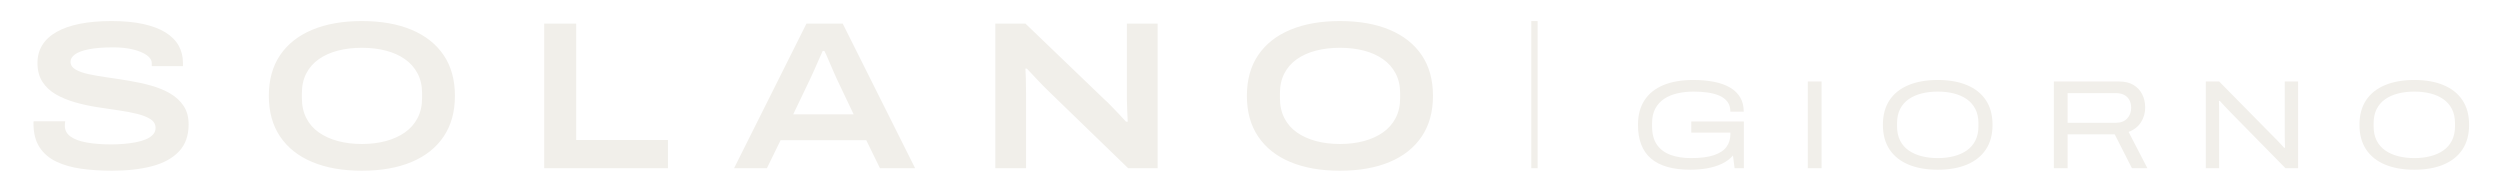
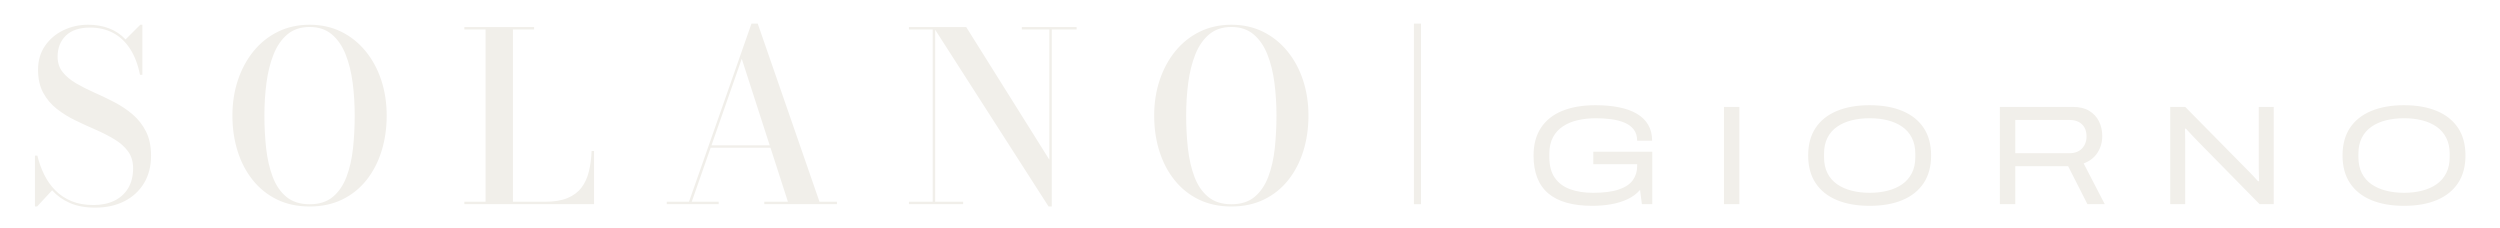
- <svg xmlns="http://www.w3.org/2000/svg" viewBox="0 0 1187.56 89.9" fill="#F1EFEA" color="#F1EFEA">
-   <path transform="translate(10 79.90)" d="M43.2 1.2Q35.4 1.2 28.6 0.25Q21.8 -0.7 16.7 -3.15Q11.6 -5.6 8.75 -10Q5.9 -14.4 5.9 -21.3Q5.9 -21.5 5.9 -21.8Q5.9 -22.1 6 -22.3H21Q20.9 -21.9 20.85 -21.35Q20.8 -20.8 20.8 -20.1Q20.8 -17 23.5 -15.05Q26.2 -13.1 31.2 -12.2Q36.2 -11.3 42.9 -11.3Q45.8 -11.3 48.75 -11.55Q51.7 -11.8 54.4 -12.3Q57.1 -12.8 59.25 -13.7Q61.4 -14.6 62.65 -15.95Q63.9 -17.3 63.9 -19.1Q63.9 -21.7 61.55 -23.25Q59.2 -24.8 55.2 -25.8Q51.2 -26.8 46.2 -27.5Q41.2 -28.2 35.85 -29.05Q30.5 -29.9 25.5 -31.35Q20.5 -32.8 16.5 -35.1Q12.5 -37.4 10.15 -41.05Q7.8 -44.7 7.8 -50Q7.8 -54.8 10.1 -58.5Q12.4 -62.2 16.9 -64.75Q21.4 -67.3 27.95 -68.6Q34.5 -69.9 43 -69.9Q51.6 -69.9 58 -68.5Q64.4 -67.1 68.6 -64.5Q72.8 -61.9 74.85 -58.25Q76.9 -54.6 76.9 -50.1V-48.5H62.1V-49.8Q62.1 -52 59.7 -53.7Q57.3 -55.4 53.2 -56.4Q49.1 -57.4 43.9 -57.4Q36.7 -57.4 32.2 -56.5Q27.7 -55.6 25.6 -54.05Q23.5 -52.5 23.5 -50.6Q23.5 -48.3 25.85 -46.9Q28.2 -45.5 32.2 -44.65Q36.2 -43.8 41.2 -43.1Q46.2 -42.4 51.55 -41.5Q56.9 -40.6 61.9 -39.2Q66.9 -37.8 70.9 -35.45Q74.9 -33.1 77.25 -29.55Q79.6 -26 79.6 -20.8Q79.6 -12.8 75 -7.95Q70.4 -3.1 62.2 -0.95Q54 1.2 43.2 1.2ZM161.86 1.2Q148.25 1.2 138.32 -2.95Q128.4 -7.1 123.05 -15.05Q117.7 -23 117.7 -34.35Q117.7 -45.8 123.05 -53.7Q128.4 -61.6 138.32 -65.75Q148.25 -69.9 161.86 -69.9Q175.6 -69.9 185.5 -65.75Q195.4 -61.6 200.75 -53.7Q206.1 -45.8 206.1 -34.35Q206.1 -23 200.75 -15.05Q195.4 -7.1 185.5 -2.95Q175.6 1.2 161.86 1.2ZM161.9 -11.5Q168.1 -11.5 173.3 -12.9Q178.5 -14.3 182.35 -17Q186.2 -19.7 188.35 -23.81Q190.5 -27.92 190.5 -33.3V-35.6Q190.5 -40.96 188.35 -45.03Q186.2 -49.1 182.35 -51.8Q178.5 -54.5 173.3 -55.85Q168.1 -57.2 161.9 -57.2Q155.7 -57.2 150.5 -55.85Q145.3 -54.5 141.45 -51.8Q137.6 -49.1 135.5 -45.03Q133.4 -40.96 133.4 -35.6V-33.3Q133.4 -27.92 135.5 -23.81Q137.6 -19.7 141.45 -17Q145.3 -14.3 150.5 -12.9Q155.7 -11.5 161.9 -11.5ZM248.5 0V-68.7H263.7V-13.4H307.3V0ZM338.7 0 373.1 -68.7H390.3L424.7 0H408L401.5 -13.3H360.8L354.3 0ZM366.8 -25.6H395.5L387.5 -42.4Q387 -43.5 386.05 -45.65Q385.1 -47.8 384.15 -50.05Q383.2 -52.3 382.45 -53.95Q381.7 -55.6 381.6 -55.7H380.8Q379.9 -53.7 378.75 -51.1Q377.6 -48.5 376.55 -46.1Q375.5 -43.7 374.8 -42.3ZM462.8 0V-68.7H477.1L514.7 -32.6Q516 -31.5 517.8 -29.6Q519.6 -27.7 521.55 -25.7Q523.5 -23.7 524.9 -22.1H525.7Q525.6 -24.3 525.45 -27.45Q525.3 -30.6 525.3 -32.6V-68.7H539.9V0H525.9L488.2 -36.5Q485.5 -39.1 482.55 -42.25Q479.6 -45.4 477.8 -47.3H477.1Q477.2 -46 477.3 -42.75Q477.4 -39.5 477.4 -35.3V0ZM626.46 1.2Q612.85 1.2 602.92 -2.95Q593 -7.1 587.65 -15.05Q582.3 -23 582.3 -34.35Q582.3 -45.8 587.65 -53.7Q593 -61.6 602.92 -65.75Q612.85 -69.9 626.46 -69.9Q640.2 -69.9 650.1 -65.75Q660 -61.6 665.35 -53.7Q670.7 -45.8 670.7 -34.35Q670.7 -23 665.35 -15.05Q660 -7.1 650.1 -2.95Q640.2 1.2 626.46 1.2ZM626.5 -11.5Q632.7 -11.5 637.9 -12.9Q643.1 -14.3 646.95 -17Q650.8 -19.7 652.95 -23.81Q655.1 -27.92 655.1 -33.3V-35.6Q655.1 -40.96 652.95 -45.03Q650.8 -49.1 646.95 -51.8Q643.1 -54.5 637.9 -55.85Q632.7 -57.2 626.5 -57.2Q620.3 -57.2 615.1 -55.85Q609.9 -54.5 606.05 -51.8Q602.2 -49.1 600.1 -45.03Q598 -40.96 598 -35.6V-33.3Q598 -27.92 600.1 -23.81Q602.2 -19.7 606.05 -17Q609.9 -14.3 615.1 -12.9Q620.3 -11.5 626.5 -11.5Z" />
-   <rect x="727.4" y="10" width="3" height="69.9" />
-   <path transform="translate(773.4 79.90)" d="M29.59 0.72Q17.11 0.72 10.89 -4.57Q4.68 -9.87 4.68 -20.58Q4.68 -27.57 7.81 -32.33Q10.93 -37.08 16.82 -39.5Q22.72 -41.91 30.9 -41.91Q36.44 -41.91 40.87 -41.02Q45.3 -40.14 48.45 -38.29Q51.59 -36.44 53.25 -33.6Q54.91 -30.76 54.91 -26.86H48.57Q48.57 -29.74 47.13 -31.61Q45.69 -33.48 43.21 -34.52Q40.74 -35.55 37.62 -35.97Q34.5 -36.39 31.12 -36.39Q27.06 -36.39 23.48 -35.58Q19.91 -34.78 17.18 -32.99Q14.45 -31.21 12.91 -28.34Q11.37 -25.46 11.37 -21.39V-19.95Q11.37 -14.44 13.71 -11.12Q16.05 -7.8 20.22 -6.3Q24.38 -4.8 29.87 -4.8Q36.69 -4.8 40.79 -6.2Q44.89 -7.59 46.73 -10.14Q48.57 -12.7 48.57 -16.08V-16.92H29.99V-22.21H54.97V0H50.57L49.8 -6.03Q47.67 -3.57 44.48 -2.08Q41.29 -0.6 37.48 0.06Q33.67 0.72 29.59 0.72ZM85.35 0V-41.19H91.88V0ZM147.05 0.72Q139.02 0.72 133.16 -1.73Q127.3 -4.18 124.16 -8.93Q121.02 -13.69 121.02 -20.6Q121.02 -27.56 124.16 -32.29Q127.3 -37.02 133.16 -39.46Q139.02 -41.91 147.05 -41.91Q155.16 -41.91 160.98 -39.46Q166.81 -37.02 169.96 -32.29Q173.1 -27.56 173.1 -20.6Q173.1 -13.69 169.96 -8.93Q166.81 -4.18 160.98 -1.73Q155.16 0.72 147.05 0.72ZM147.09 -4.8Q151.21 -4.8 154.71 -5.7Q158.22 -6.59 160.85 -8.42Q163.47 -10.25 164.94 -13.13Q166.41 -16 166.41 -19.96V-21.32Q166.41 -25.24 164.94 -28.11Q163.47 -30.98 160.85 -32.8Q158.22 -34.63 154.71 -35.51Q151.21 -36.39 147.09 -36.39Q142.97 -36.39 139.45 -35.51Q135.93 -34.63 133.29 -32.8Q130.65 -30.98 129.19 -28.11Q127.74 -25.24 127.74 -21.32V-19.96Q127.74 -16 129.19 -13.13Q130.65 -10.25 133.29 -8.42Q135.93 -6.59 139.45 -5.7Q142.97 -4.8 147.09 -4.8ZM202.23 0V-41.19H233.19Q237.3 -41.19 240.05 -39.55Q242.79 -37.9 244.2 -35.1Q245.61 -32.3 245.61 -28.82Q245.61 -24.96 243.62 -21.84Q241.64 -18.71 237.73 -17.24L246.66 0H239.32L231.15 -16.08H208.76V0ZM208.76 -21.57H231.66Q235.12 -21.57 237.03 -23.58Q238.95 -25.59 238.95 -28.72Q238.95 -30.84 238.1 -32.41Q237.24 -33.97 235.62 -34.82Q234 -35.67 231.66 -35.67H208.76ZM274.41 0V-41.19H280.76L306.57 -15.01Q307.27 -14.38 308.17 -13.4Q309.07 -12.43 310.01 -11.46Q310.94 -10.5 311.59 -9.73H312.04Q312.01 -10.86 311.96 -12.58Q311.91 -14.31 311.91 -15.59V-41.19H318.25V0H312.25L286.26 -26.45Q284.86 -27.84 283.4 -29.44Q281.93 -31.04 281.07 -31.96H280.65Q280.68 -30.96 280.72 -29.07Q280.75 -27.17 280.75 -25.26V0ZM373.43 0.72Q365.4 0.72 359.54 -1.73Q353.68 -4.18 350.54 -8.93Q347.4 -13.69 347.4 -20.6Q347.4 -27.56 350.54 -32.29Q353.68 -37.02 359.54 -39.46Q365.4 -41.91 373.43 -41.91Q381.54 -41.91 387.36 -39.46Q393.19 -37.02 396.34 -32.29Q399.48 -27.56 399.48 -20.6Q399.48 -13.69 396.34 -8.93Q393.19 -4.18 387.36 -1.73Q381.54 0.72 373.43 0.72ZM373.47 -4.8Q377.59 -4.8 381.09 -5.7Q384.6 -6.59 387.23 -8.42Q389.85 -10.25 391.32 -13.13Q392.79 -16 392.79 -19.96V-21.32Q392.79 -25.24 391.32 -28.11Q389.85 -30.98 387.23 -32.8Q384.6 -34.63 381.09 -35.51Q377.59 -36.39 373.47 -36.39Q369.35 -36.39 365.83 -35.51Q362.31 -34.63 359.67 -32.8Q357.03 -30.98 355.57 -28.11Q354.12 -25.24 354.12 -21.32V-19.96Q354.12 -16 355.57 -13.13Q357.03 -10.25 359.67 -8.42Q362.31 -6.59 365.83 -5.7Q369.35 -4.8 373.47 -4.8Z" />
+ <svg xmlns="http://www.w3.org/2000/svg" viewBox="0 0 1059.11 96.477" fill="#F1EFEA" color="#F1EFEA">
+   <path transform="translate(10 86.48)" d="M30.32 1.48Q24.06 1.48 19.58 -0.49Q15.11 -2.47 12.08 -5.86L5.72 1H4.81V-20.55H5.83Q6.86 -16.26 8.73 -12.48Q10.6 -8.69 13.47 -5.8Q16.33 -2.91 20.31 -1.26Q24.29 0.38 29.58 0.38Q34.7 0.38 38.48 -1.47Q42.25 -3.32 44.32 -6.8Q46.39 -10.27 46.39 -15.18Q46.39 -19.46 44.21 -22.4Q42.03 -25.34 38.44 -27.49Q34.85 -29.65 30.55 -31.52Q26.25 -33.39 21.96 -35.46Q17.66 -37.54 14.07 -40.35Q10.48 -43.16 8.3 -47.19Q6.12 -51.21 6.12 -56.98Q6.12 -62.76 9.05 -67.03Q11.99 -71.31 16.82 -73.65Q21.66 -76 27.35 -76Q32.21 -76 36.22 -74.46Q40.22 -72.93 43.19 -69.78L49.44 -76H50.32V-54.79H49.31Q47.97 -61.44 45.04 -65.89Q42.12 -70.34 37.85 -72.57Q33.57 -74.8 28.2 -74.8Q21.42 -74.8 17.91 -71.39Q14.4 -67.98 14.4 -62.46Q14.4 -58.62 16.55 -55.93Q18.7 -53.25 22.21 -51.19Q25.73 -49.14 29.96 -47.26Q34.2 -45.39 38.43 -43.2Q42.66 -41.01 46.17 -38.02Q49.69 -35.03 51.84 -30.79Q53.99 -26.56 53.99 -20.52Q53.99 -13.84 51.02 -8.9Q48.05 -3.97 42.71 -1.24Q37.37 1.48 30.32 1.48ZM121.17 1Q113.44 1 107.37 -1.95Q101.3 -4.91 97.08 -10.19Q92.85 -15.47 90.66 -22.45Q88.46 -29.44 88.46 -37.5Q88.46 -45.56 90.79 -52.55Q93.13 -59.53 97.43 -64.81Q101.74 -70.09 107.77 -73.05Q113.79 -76 121.17 -76Q128.55 -76 134.55 -73.05Q140.55 -70.09 144.87 -64.81Q149.2 -59.53 151.51 -52.55Q153.82 -45.56 153.82 -37.5Q153.82 -29.44 151.63 -22.45Q149.45 -15.47 145.25 -10.19Q141.05 -4.91 134.97 -1.95Q128.9 1 121.17 1ZM121.17 0.05Q127.27 0.05 131.02 -3.09Q134.77 -6.23 136.8 -11.58Q138.82 -16.92 139.55 -23.65Q140.27 -30.37 140.27 -37.51Q140.27 -44.65 139.41 -51.37Q138.54 -58.08 136.42 -63.42Q134.3 -68.77 130.58 -71.91Q126.86 -75.05 121.17 -75.05Q115.48 -75.05 111.75 -71.91Q108.02 -68.77 105.89 -63.42Q103.76 -58.08 102.88 -51.36Q102.01 -44.65 102.01 -37.51Q102.01 -30.37 102.75 -23.65Q103.5 -16.92 105.52 -11.57Q107.53 -6.23 111.32 -3.09Q115.12 0.05 121.17 0.05ZM186.72 0V-1.01H195.7V-73.99H186.72V-75H216.26V-73.99H207.3V-1.01H220.89Q226.66 -1.01 230.41 -2.57Q234.16 -4.13 236.33 -6.99Q238.51 -9.85 239.47 -13.8Q240.44 -17.75 240.63 -22.5H241.66V0ZM290.76 -23.89V-24.9H321.96V-23.89ZM311.01 -76.48 337.17 -1.01H344.57V0H313.79V-1.01H323.8L304.24 -61.58L283.05 -1.01H294.47V0H272.47V-1.01H281.89L308.36 -76.48ZM386.18 -75V-1.01H398.02V0H375.07V-1.01H385.13V-73.99H375.07V-75ZM446.1 -75V-73.99H435.58V1H434.22L385.46 -75H399.34L434.55 -18.82V-73.99H422.89V-75ZM511.67 1Q503.94 1 497.87 -1.95Q491.8 -4.91 487.58 -10.19Q483.35 -15.47 481.16 -22.45Q478.96 -29.44 478.96 -37.5Q478.96 -45.56 481.29 -52.55Q483.63 -59.53 487.93 -64.81Q492.24 -70.09 498.27 -73.05Q504.29 -76 511.67 -76Q519.05 -76 525.05 -73.05Q531.05 -70.09 535.37 -64.81Q539.7 -59.53 542.01 -52.55Q544.32 -45.56 544.32 -37.5Q544.32 -29.44 542.13 -22.45Q539.95 -15.47 535.75 -10.19Q531.55 -4.91 525.47 -1.95Q519.4 1 511.67 1ZM511.67 0.05Q517.77 0.05 521.52 -3.09Q525.27 -6.23 527.3 -11.58Q529.32 -16.92 530.05 -23.65Q530.77 -30.37 530.77 -37.51Q530.77 -44.65 529.91 -51.37Q529.04 -58.08 526.92 -63.42Q524.8 -68.77 521.08 -71.91Q517.36 -75.05 511.67 -75.05Q505.98 -75.05 502.25 -71.91Q498.52 -68.77 496.39 -63.42Q494.26 -58.08 493.38 -51.36Q492.51 -44.65 492.51 -37.51Q492.51 -30.37 493.25 -23.65Q494 -16.92 496.02 -11.57Q498.03 -6.23 501.82 -3.09Q505.62 0.05 511.67 0.05Z" />
+   <rect x="599.0" y="10" width="3" height="76.5" />
+   <path transform="translate(645.0 86.48)" d="M29.59 0.72Q17.11 0.72 10.89 -4.57Q4.68 -9.87 4.68 -20.58Q4.68 -27.57 7.81 -32.33Q10.93 -37.08 16.82 -39.5Q22.72 -41.91 30.9 -41.91Q36.44 -41.91 40.87 -41.02Q45.3 -40.14 48.45 -38.29Q51.59 -36.44 53.25 -33.6Q54.91 -30.76 54.91 -26.86H48.57Q48.57 -29.74 47.13 -31.61Q45.69 -33.48 43.21 -34.52Q40.74 -35.55 37.62 -35.97Q34.5 -36.39 31.12 -36.39Q27.06 -36.39 23.48 -35.58Q19.91 -34.78 17.18 -32.99Q14.45 -31.21 12.91 -28.34Q11.37 -25.46 11.37 -21.39V-19.95Q11.37 -14.44 13.71 -11.12Q16.05 -7.8 20.22 -6.3Q24.38 -4.8 29.87 -4.8Q36.69 -4.8 40.79 -6.2Q44.89 -7.59 46.73 -10.14Q48.57 -12.7 48.57 -16.08V-16.92H29.99V-22.21H54.97V0H50.57L49.8 -6.03Q47.67 -3.57 44.48 -2.08Q41.29 -0.6 37.48 0.06Q33.67 0.72 29.59 0.72ZM85.35 0V-41.19H91.88V0ZM147.05 0.72Q139.02 0.72 133.16 -1.73Q127.3 -4.18 124.16 -8.93Q121.02 -13.69 121.02 -20.6Q121.02 -27.56 124.16 -32.29Q127.3 -37.02 133.16 -39.46Q139.02 -41.91 147.05 -41.91Q155.16 -41.91 160.98 -39.46Q166.81 -37.02 169.96 -32.29Q173.1 -27.56 173.1 -20.6Q173.1 -13.69 169.96 -8.93Q166.81 -4.18 160.98 -1.73Q155.16 0.72 147.05 0.72ZM147.09 -4.8Q151.21 -4.8 154.71 -5.7Q158.22 -6.59 160.85 -8.42Q163.47 -10.25 164.94 -13.13Q166.41 -16 166.41 -19.96V-21.32Q166.41 -25.24 164.94 -28.11Q163.47 -30.98 160.85 -32.8Q158.22 -34.63 154.71 -35.51Q151.21 -36.39 147.09 -36.39Q142.97 -36.39 139.45 -35.51Q135.93 -34.63 133.29 -32.8Q130.65 -30.98 129.19 -28.11Q127.74 -25.24 127.74 -21.32V-19.96Q127.74 -16 129.19 -13.13Q130.65 -10.25 133.29 -8.42Q135.93 -6.59 139.45 -5.7Q142.97 -4.8 147.09 -4.8ZM202.23 0V-41.19H233.19Q237.3 -41.19 240.05 -39.55Q242.79 -37.9 244.2 -35.1Q245.61 -32.3 245.61 -28.82Q245.61 -24.96 243.62 -21.84Q241.64 -18.71 237.73 -17.24L246.66 0H239.32L231.15 -16.08H208.76V0ZM208.76 -21.57H231.66Q235.12 -21.57 237.03 -23.58Q238.95 -25.59 238.95 -28.72Q238.95 -30.84 238.1 -32.41Q237.24 -33.97 235.62 -34.82Q234 -35.67 231.66 -35.67H208.76ZM274.41 0V-41.19H280.76L306.57 -15.01Q307.27 -14.38 308.17 -13.4Q309.07 -12.43 310.01 -11.46Q310.94 -10.5 311.59 -9.73H312.04Q312.01 -10.86 311.96 -12.58Q311.91 -14.31 311.91 -15.59V-41.19H318.25V0H312.25L286.26 -26.45Q284.86 -27.84 283.4 -29.44Q281.93 -31.04 281.07 -31.96H280.65Q280.68 -30.96 280.72 -29.07Q280.75 -27.17 280.75 -25.26V0ZM373.43 0.72Q365.4 0.72 359.54 -1.73Q353.68 -4.18 350.54 -8.93Q347.4 -13.69 347.4 -20.6Q347.4 -27.56 350.54 -32.29Q353.68 -37.02 359.54 -39.46Q365.4 -41.91 373.43 -41.91Q381.54 -41.91 387.36 -39.46Q393.19 -37.02 396.34 -32.29Q399.48 -27.56 399.48 -20.6Q399.48 -13.69 396.34 -8.93Q393.19 -4.18 387.36 -1.73Q381.54 0.72 373.43 0.72ZM373.47 -4.8Q377.59 -4.8 381.09 -5.7Q384.6 -6.59 387.23 -8.42Q389.85 -10.25 391.32 -13.13Q392.79 -16 392.79 -19.96V-21.32Q392.79 -25.24 391.32 -28.11Q389.85 -30.98 387.23 -32.8Q384.6 -34.63 381.09 -35.51Q377.59 -36.39 373.47 -36.39Q369.35 -36.39 365.83 -35.51Q362.31 -34.63 359.67 -32.8Q357.03 -30.98 355.57 -28.11Q354.12 -25.24 354.12 -21.32V-19.96Q354.12 -16 355.57 -13.13Q357.03 -10.25 359.67 -8.42Q362.31 -6.59 365.83 -5.7Q369.35 -4.8 373.47 -4.8Z" />
</svg>
